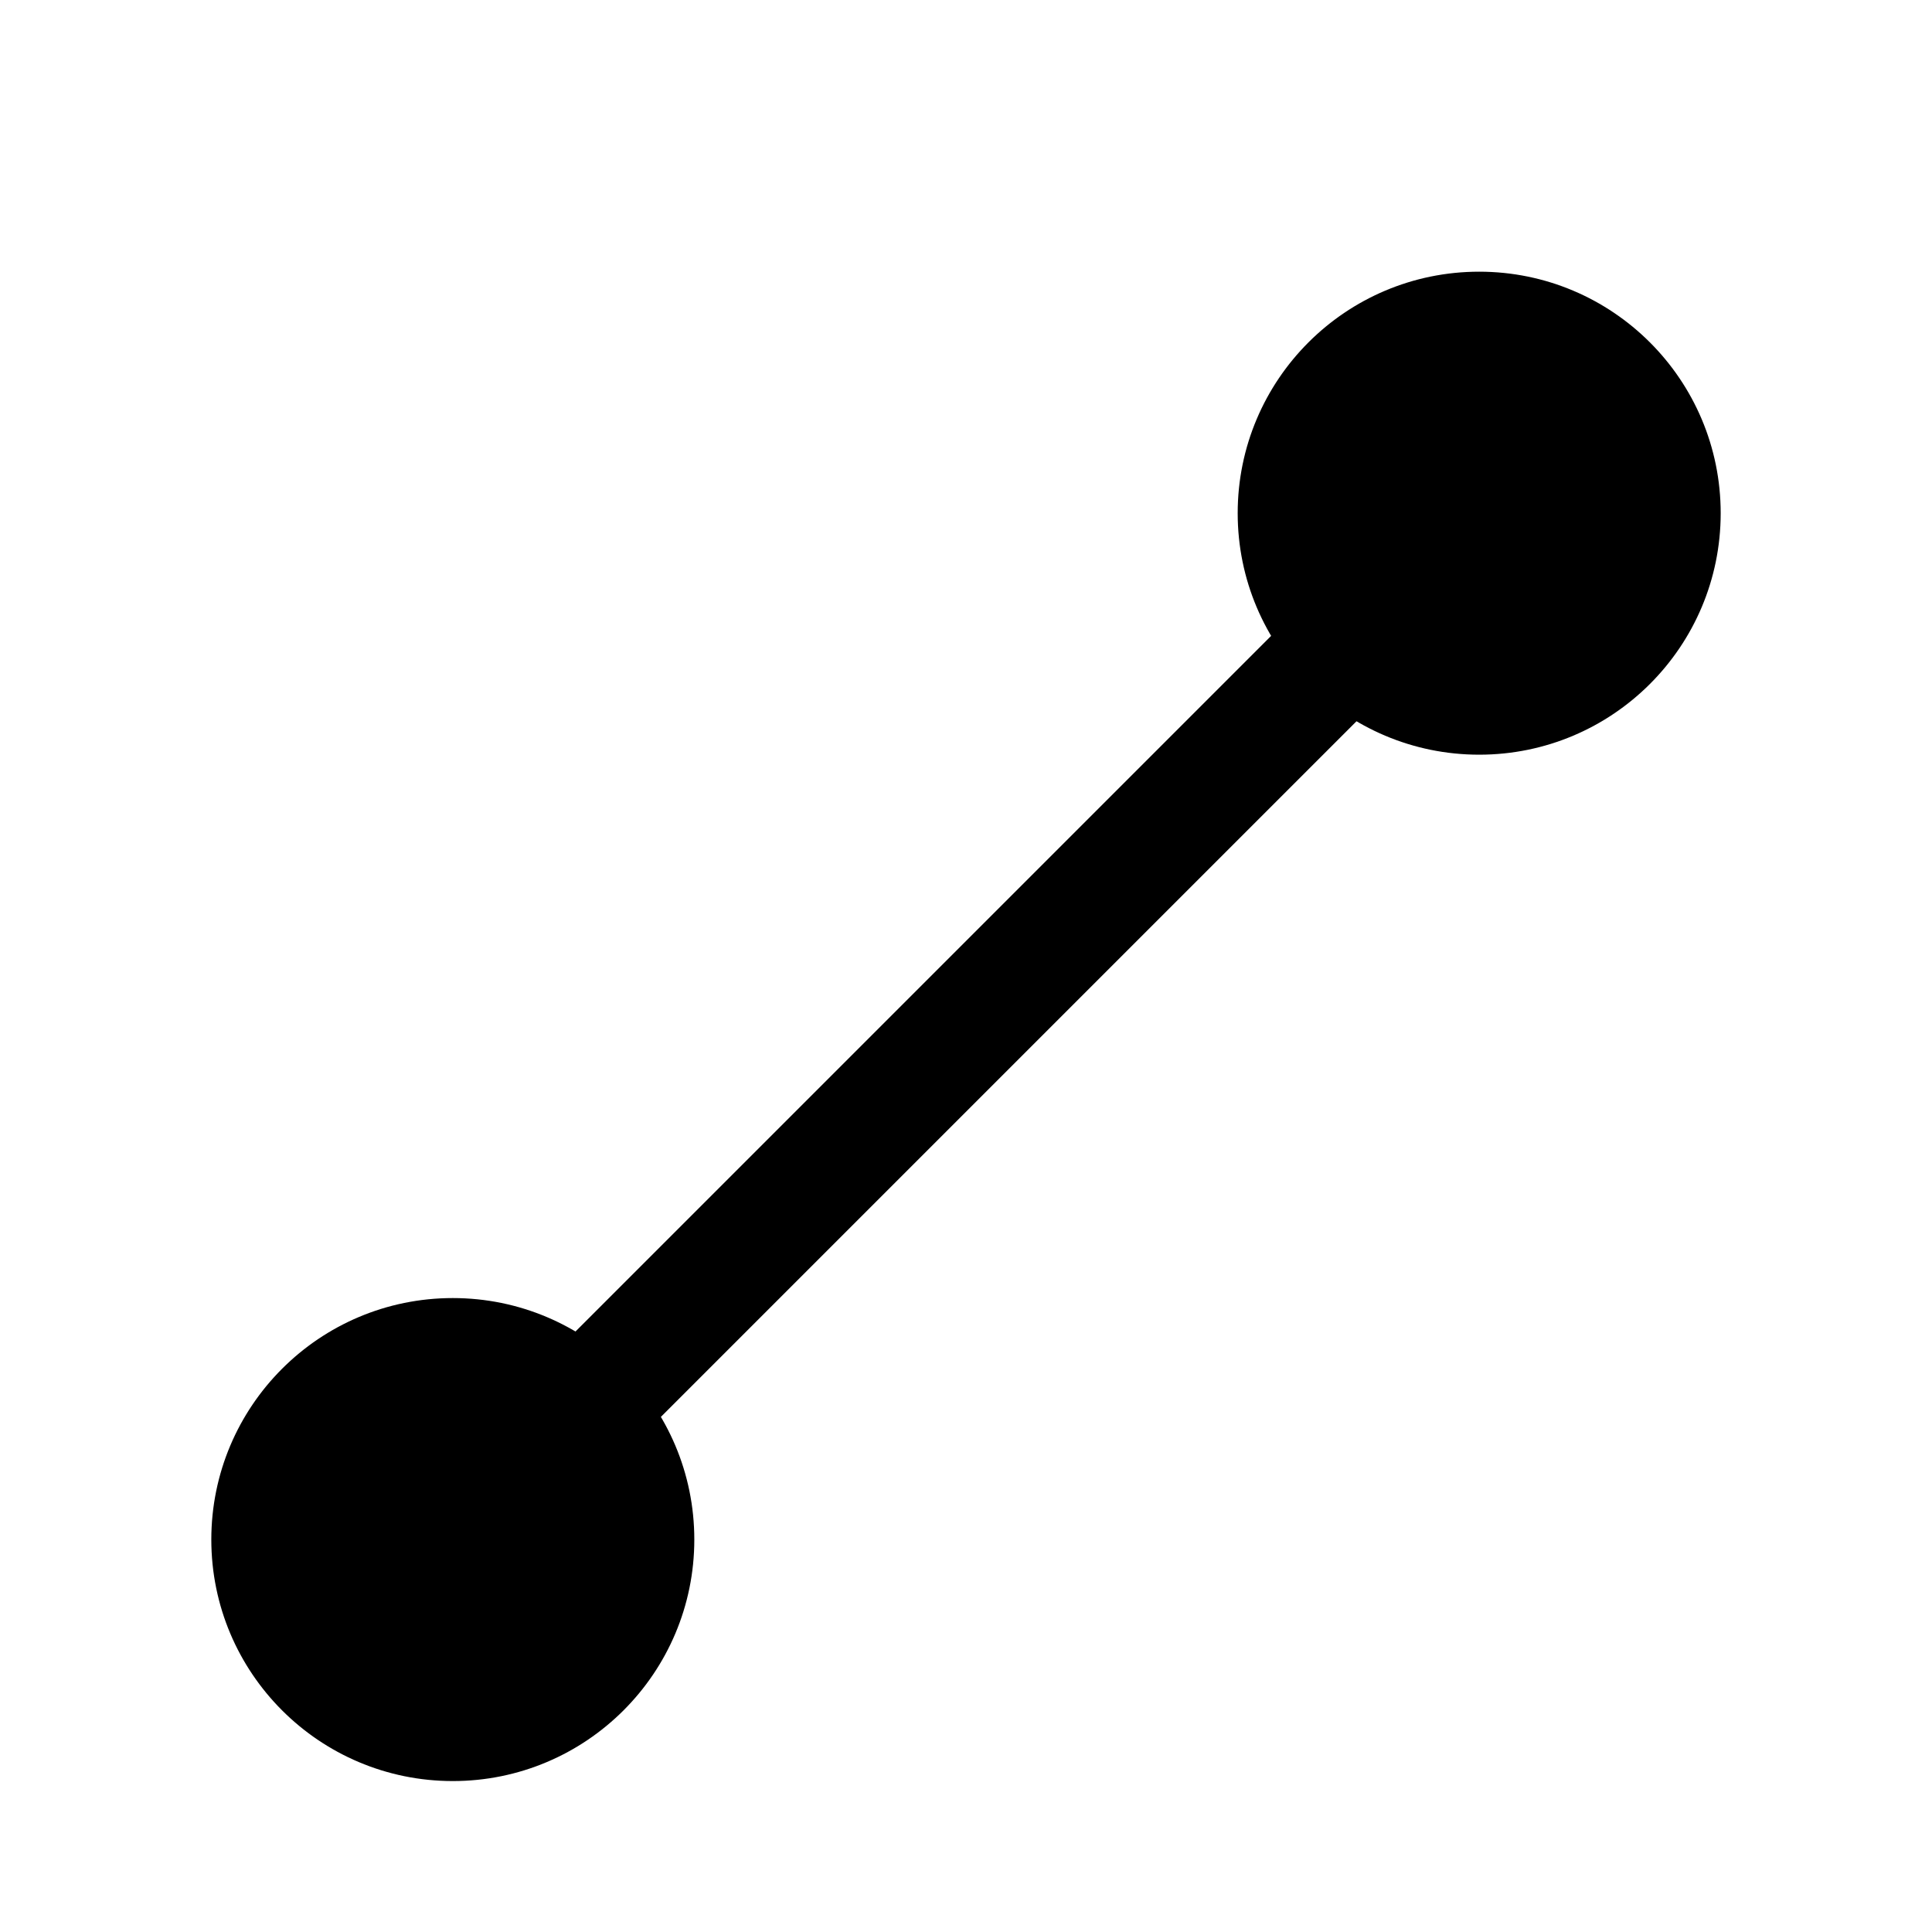
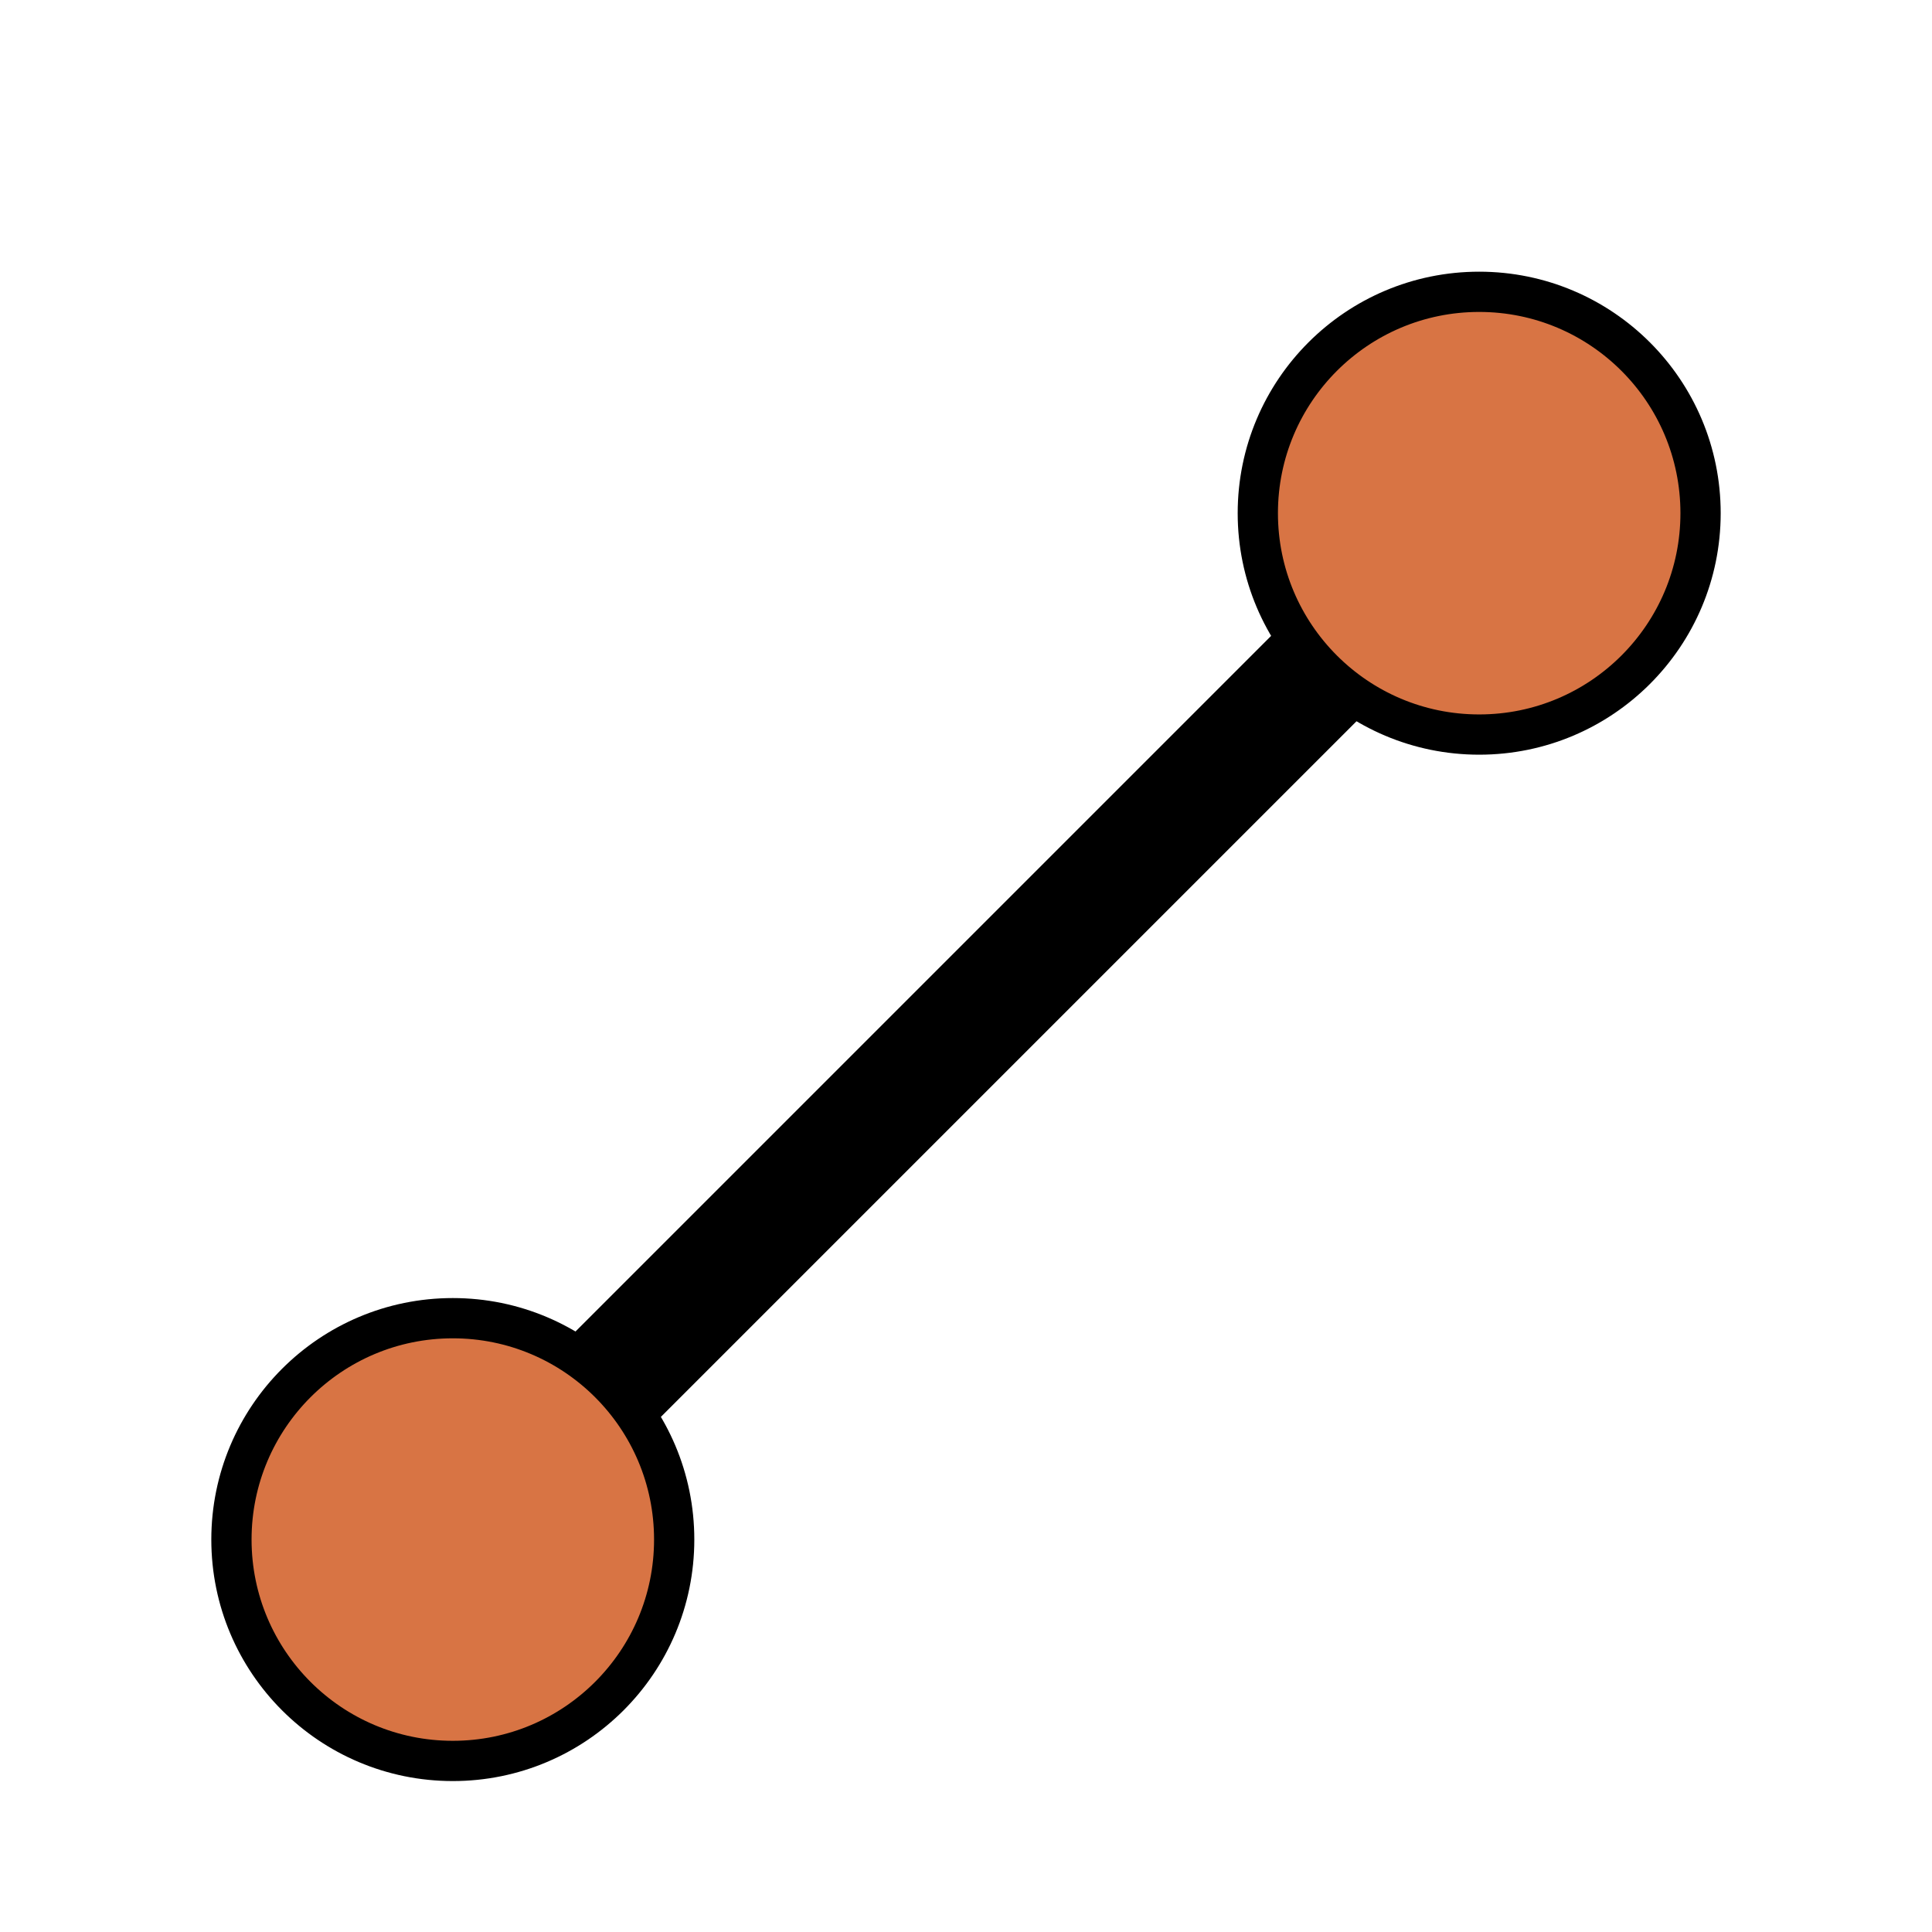
<svg xmlns="http://www.w3.org/2000/svg" width="32px" height="32px" id="svg3797" version="1.1">
  <defs id="defs3799" />
  <g id="layer1">
    <path style="fill:none;stroke:#000000;stroke-width:2;stroke-linecap:butt;stroke-linejoin:miter;stroke-miterlimit:4;stroke-opacity:1;stroke-dasharray:none" d="M 10,23 24,9" id="path3829" />
-     <path style="fill:##d87444;fill-opacity:1;stroke:#000000;stroke-width:1.091;stroke-miterlimit:4;stroke-opacity:1;stroke-dasharray:none" id="path3807-4" d="M 17,22 A 6,6 0 1 1 5,22 6,6 0 1 1 17,22 z" transform="matrix(0.6111111,0,0,0.6111111,17.77778,-4.944445)" />
-     <path style="fill:##d87444;fill-opacity:1;stroke:#000000;stroke-width:1.091;stroke-miterlimit:4;stroke-opacity:1;stroke-dasharray:none" id="path3807" d="M 17,22 A 6,6 0 1 1 5,22 6,6 0 1 1 17,22 z" transform="matrix(0.6111111,0,0,0.6111111,0.7777778,12.05556)" />
+     <path style="fill:#d87444;fill-opacity:1;stroke:#000000;stroke-width:1.091;stroke-miterlimit:4;stroke-opacity:1;stroke-dasharray:none" id="path3807-4" d="M 17,22 A 6,6 0 1 1 5,22 6,6 0 1 1 17,22 z" transform="matrix(0.6111111,0,0,0.6111111,17.77778,-4.944445)" />
+     <path style="fill:#d87444;fill-opacity:1;stroke:#000000;stroke-width:1.091;stroke-miterlimit:4;stroke-opacity:1;stroke-dasharray:none" id="path3807" d="M 17,22 A 6,6 0 1 1 5,22 6,6 0 1 1 17,22 z" transform="matrix(0.6111111,0,0,0.6111111,0.7777778,12.05556)" />
  </g>
</svg>
